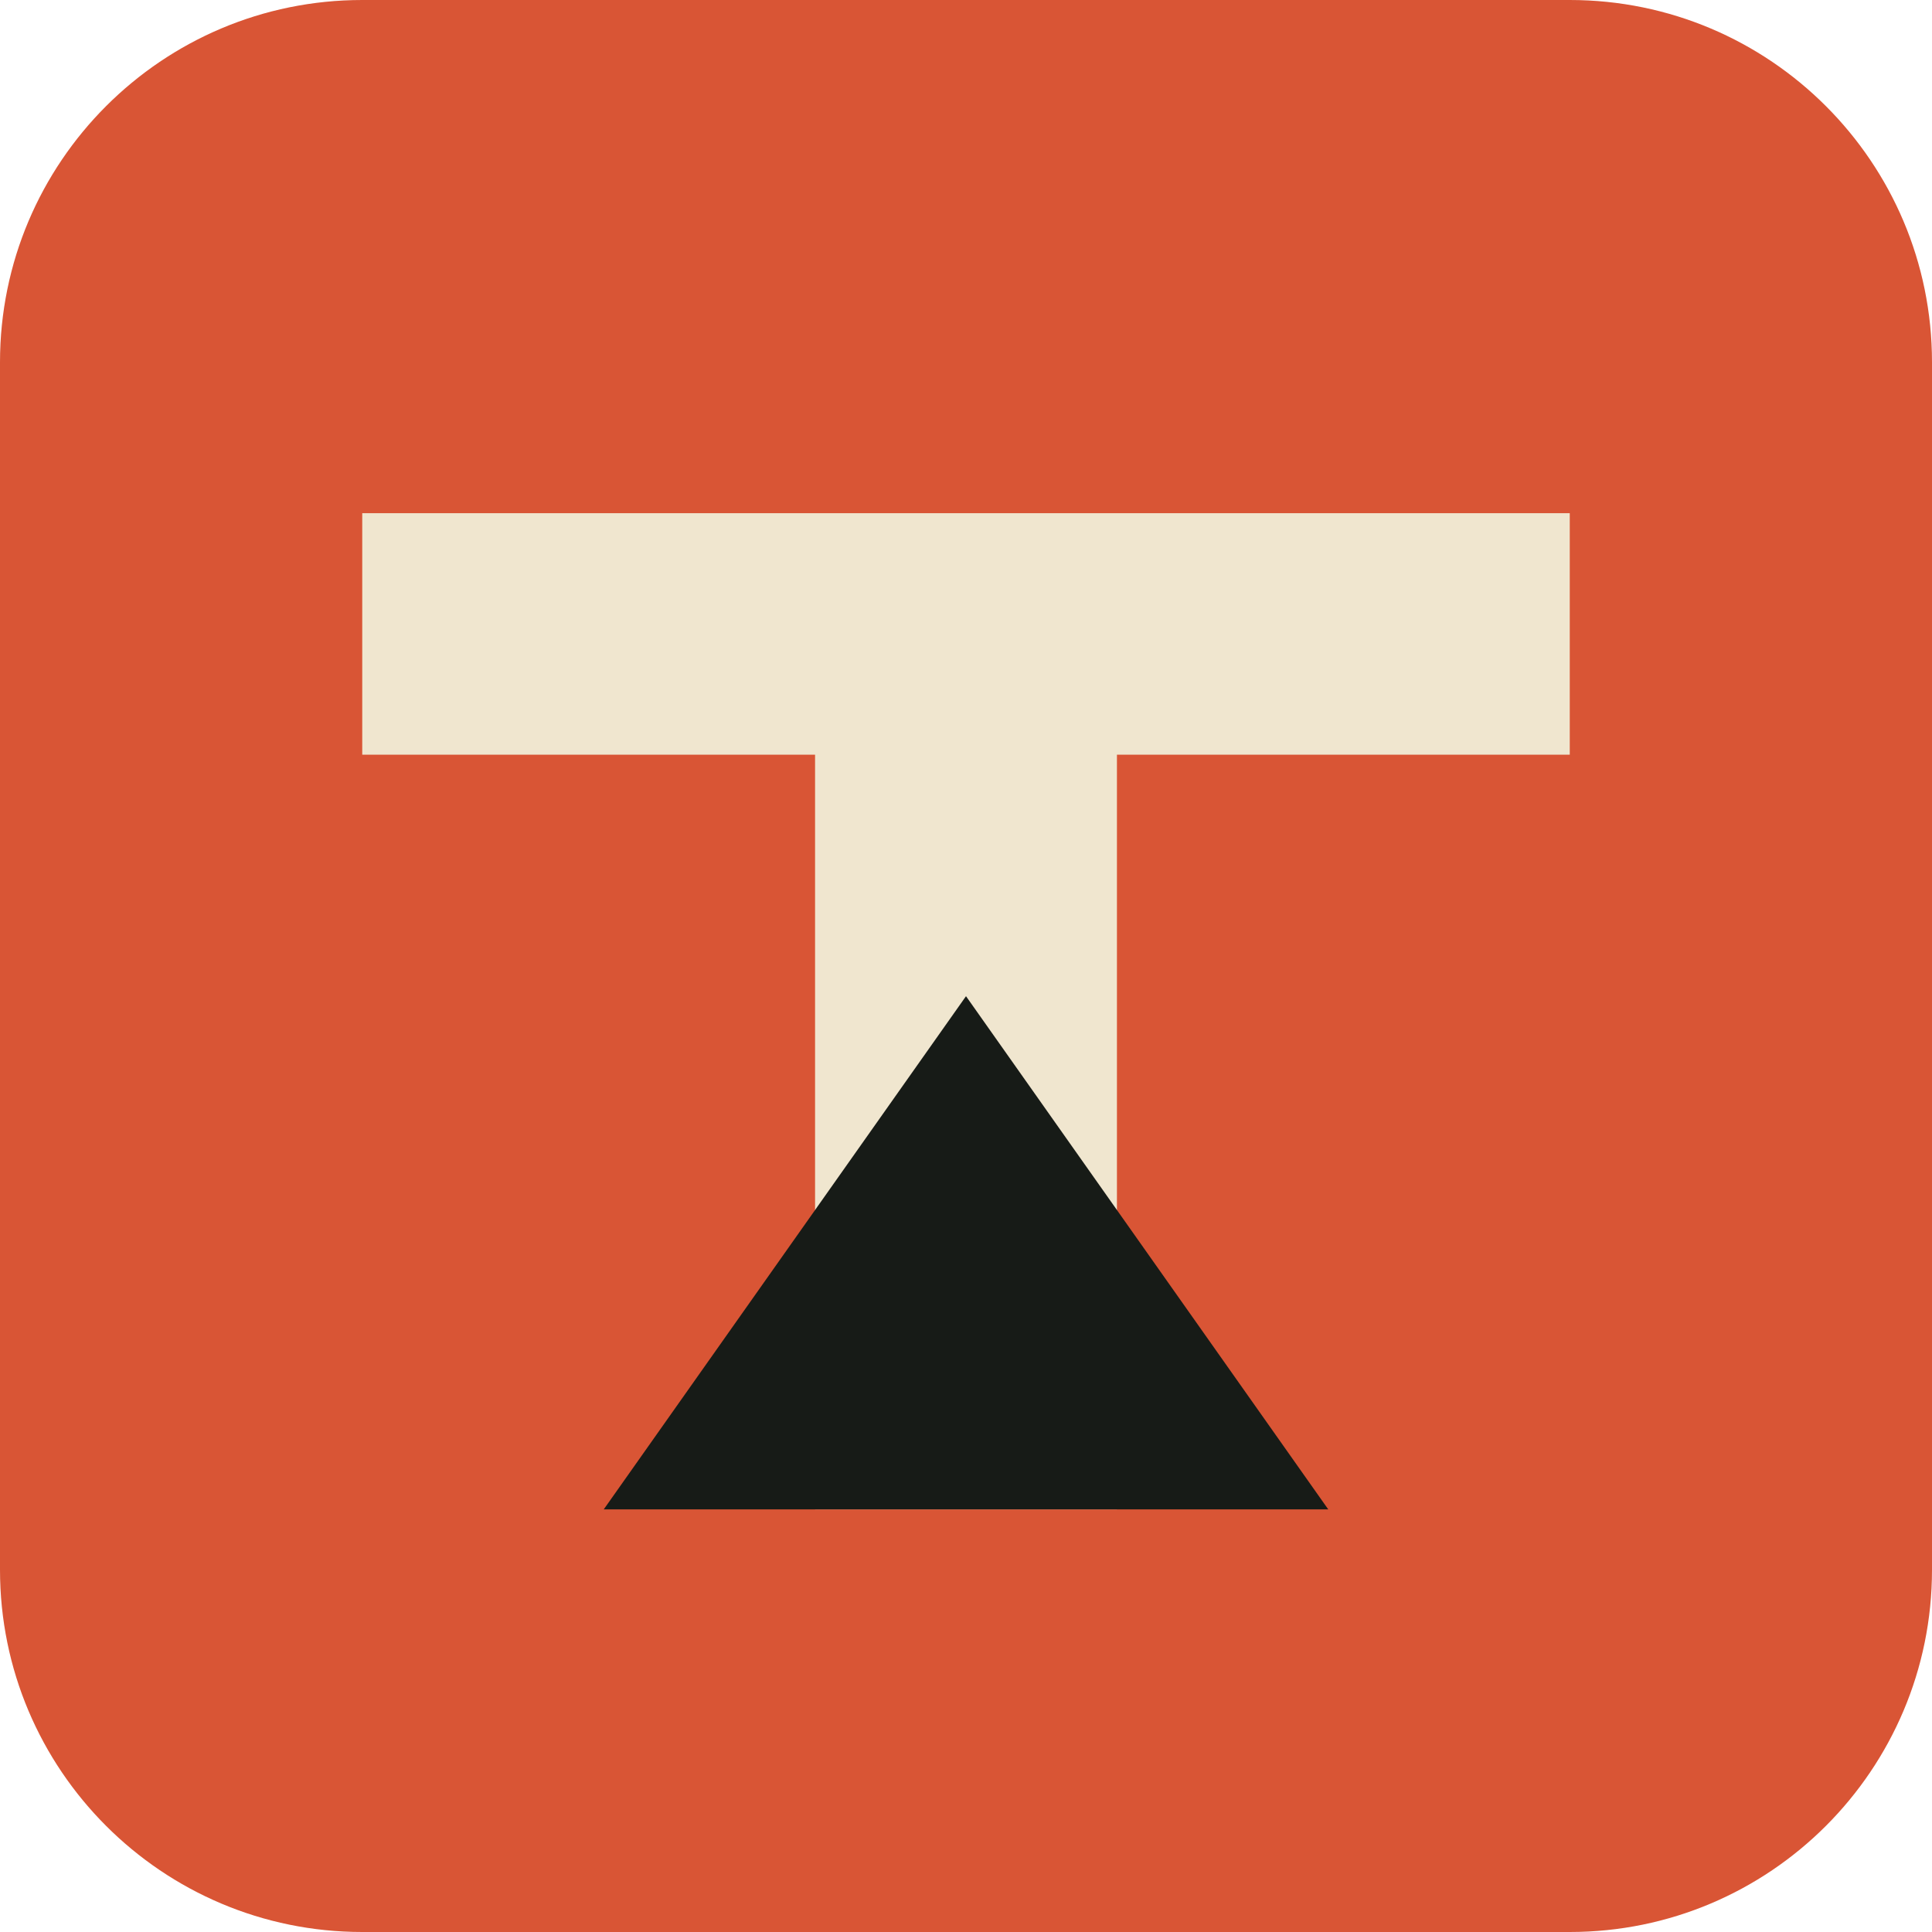
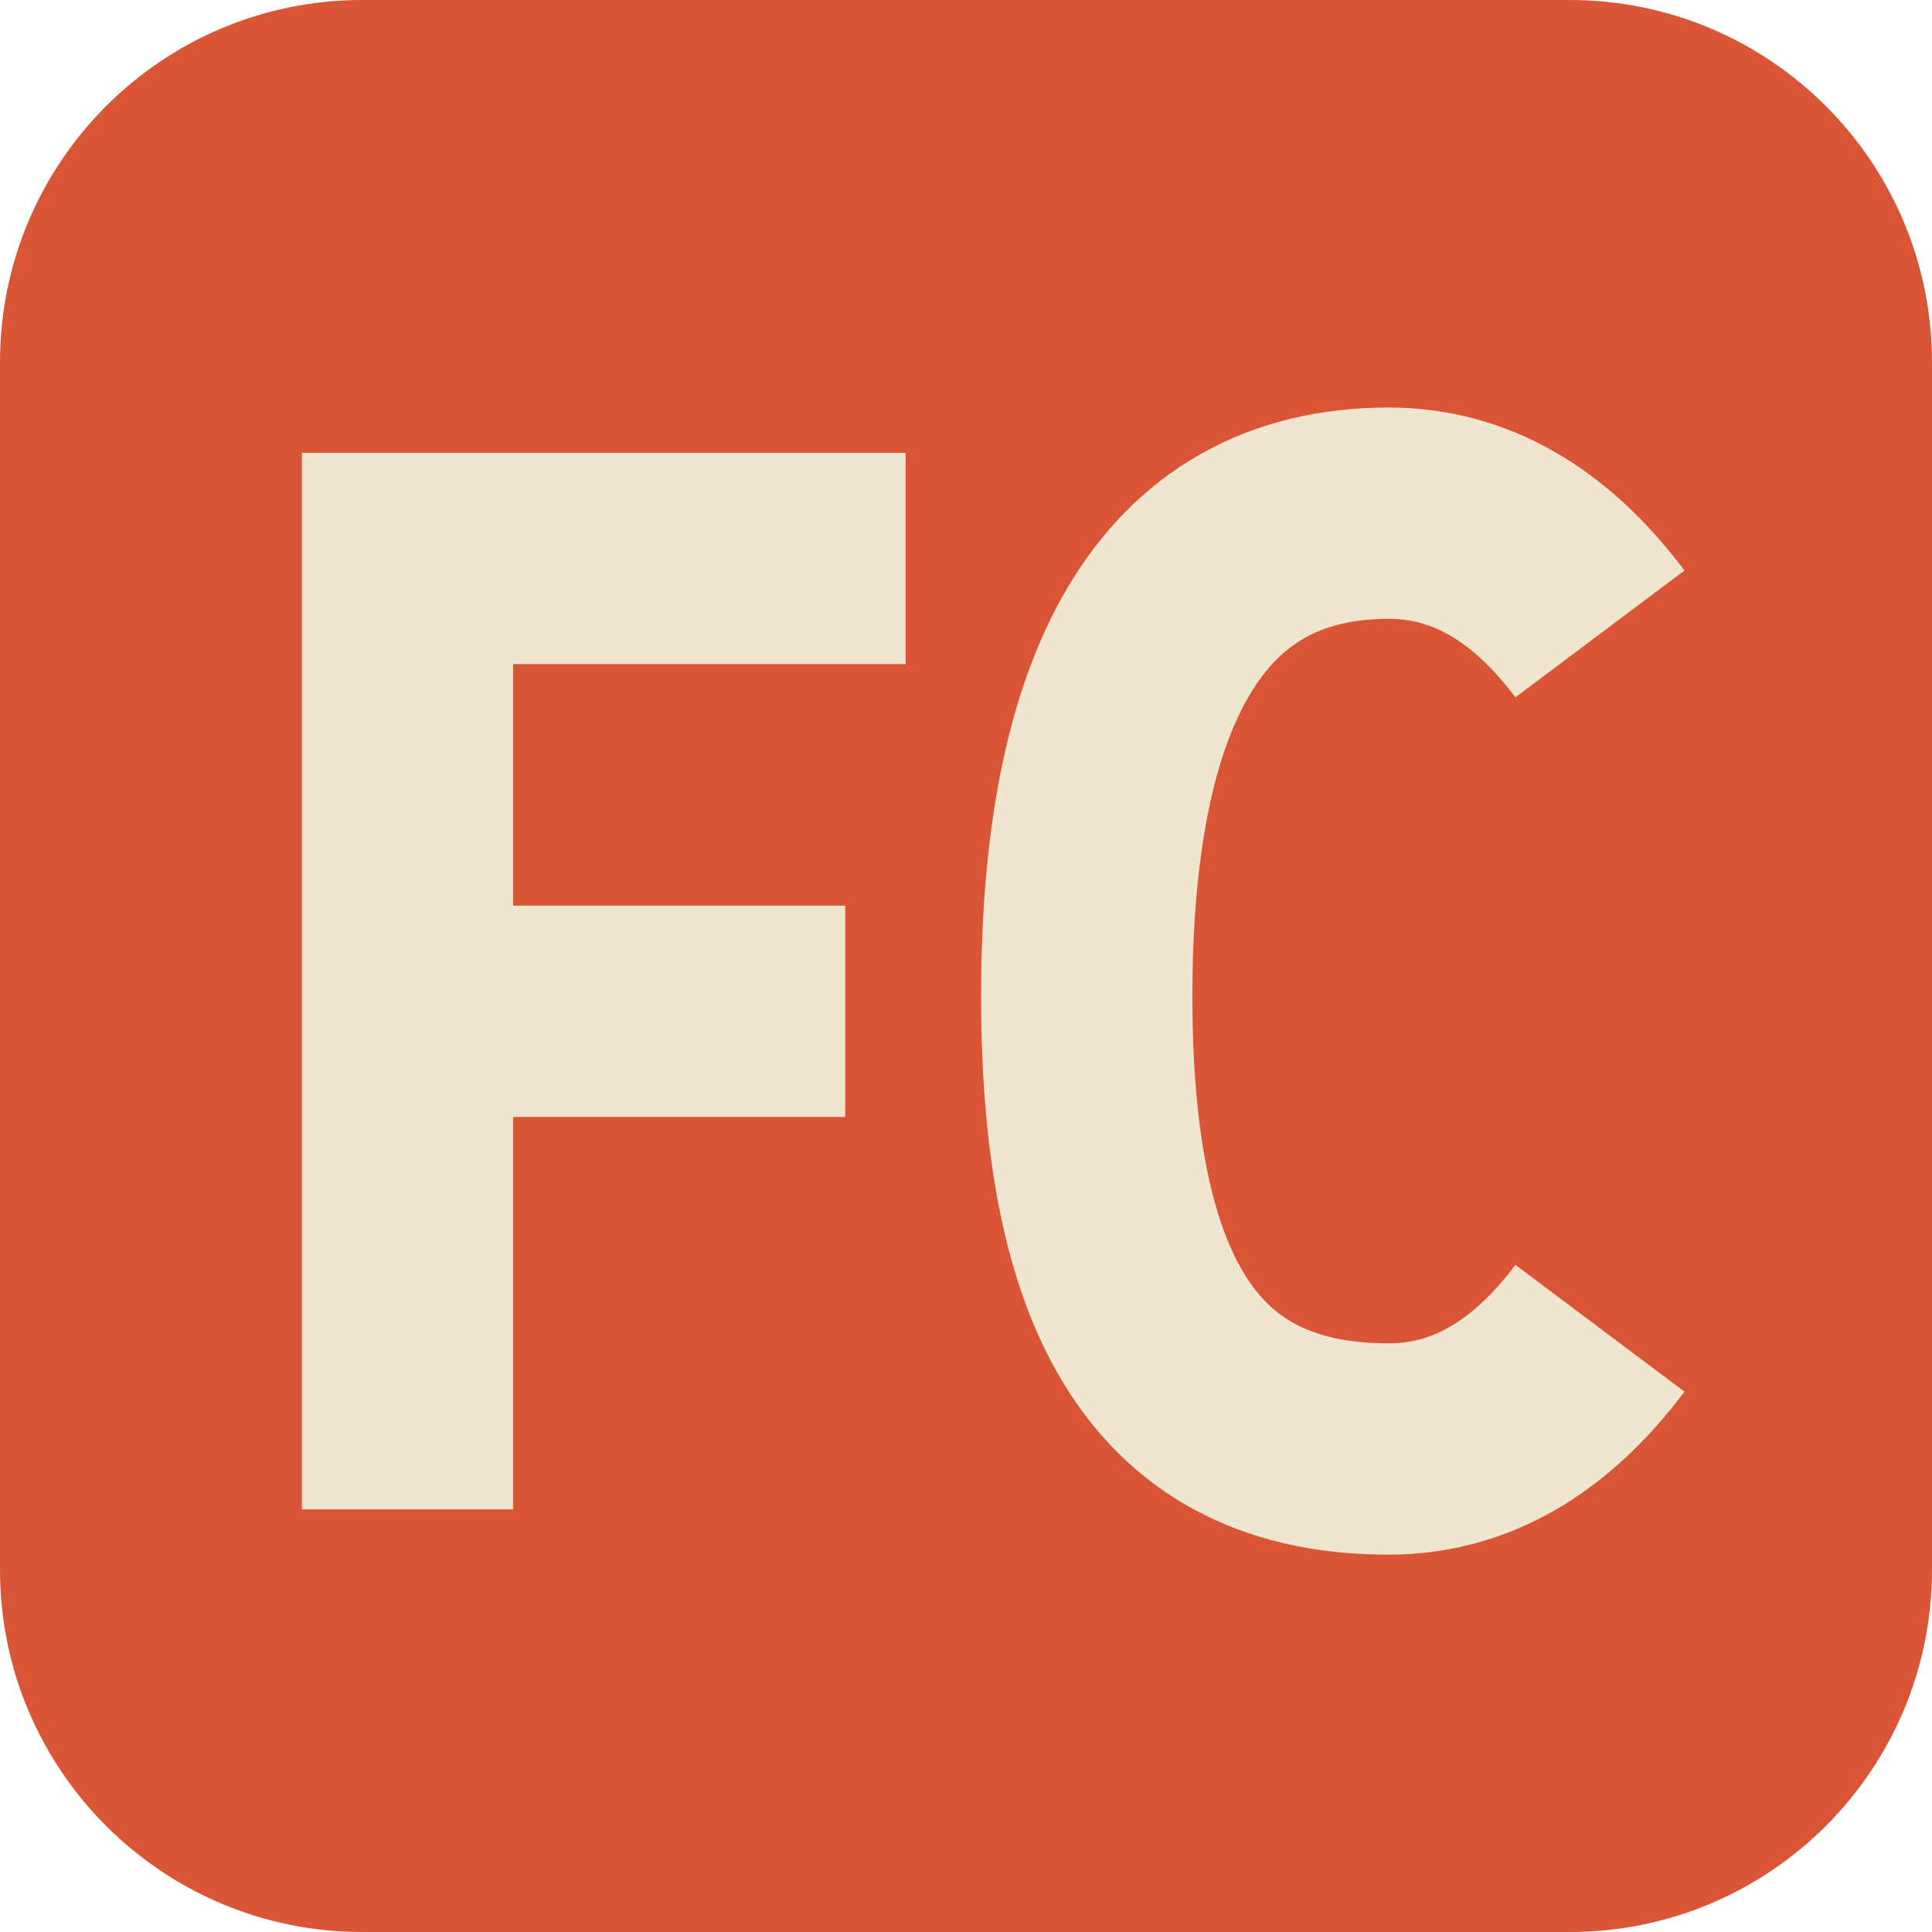
<svg xmlns="http://www.w3.org/2000/svg" viewBox="0 0 64 64">
  <rect width="64" height="64" rx="12" fill="#d95535" />
-   <path d="M12 17h40v8H37v25H27V25H12z" fill="#f0e6cf" />
-   <path d="m32 33 12 17H20z" fill="#171b17" />
+   <path d="M10 15h20v7H17v8h11v7H17v13h-7z" fill="#f0e6cf" />
+   <path d="M53 21q-3-4-7-4c-7 0-10 6-10 16s3 15 10 15q4 0 7-4" fill="none" stroke="#f0e6cf" stroke-width="7" />
</svg>
